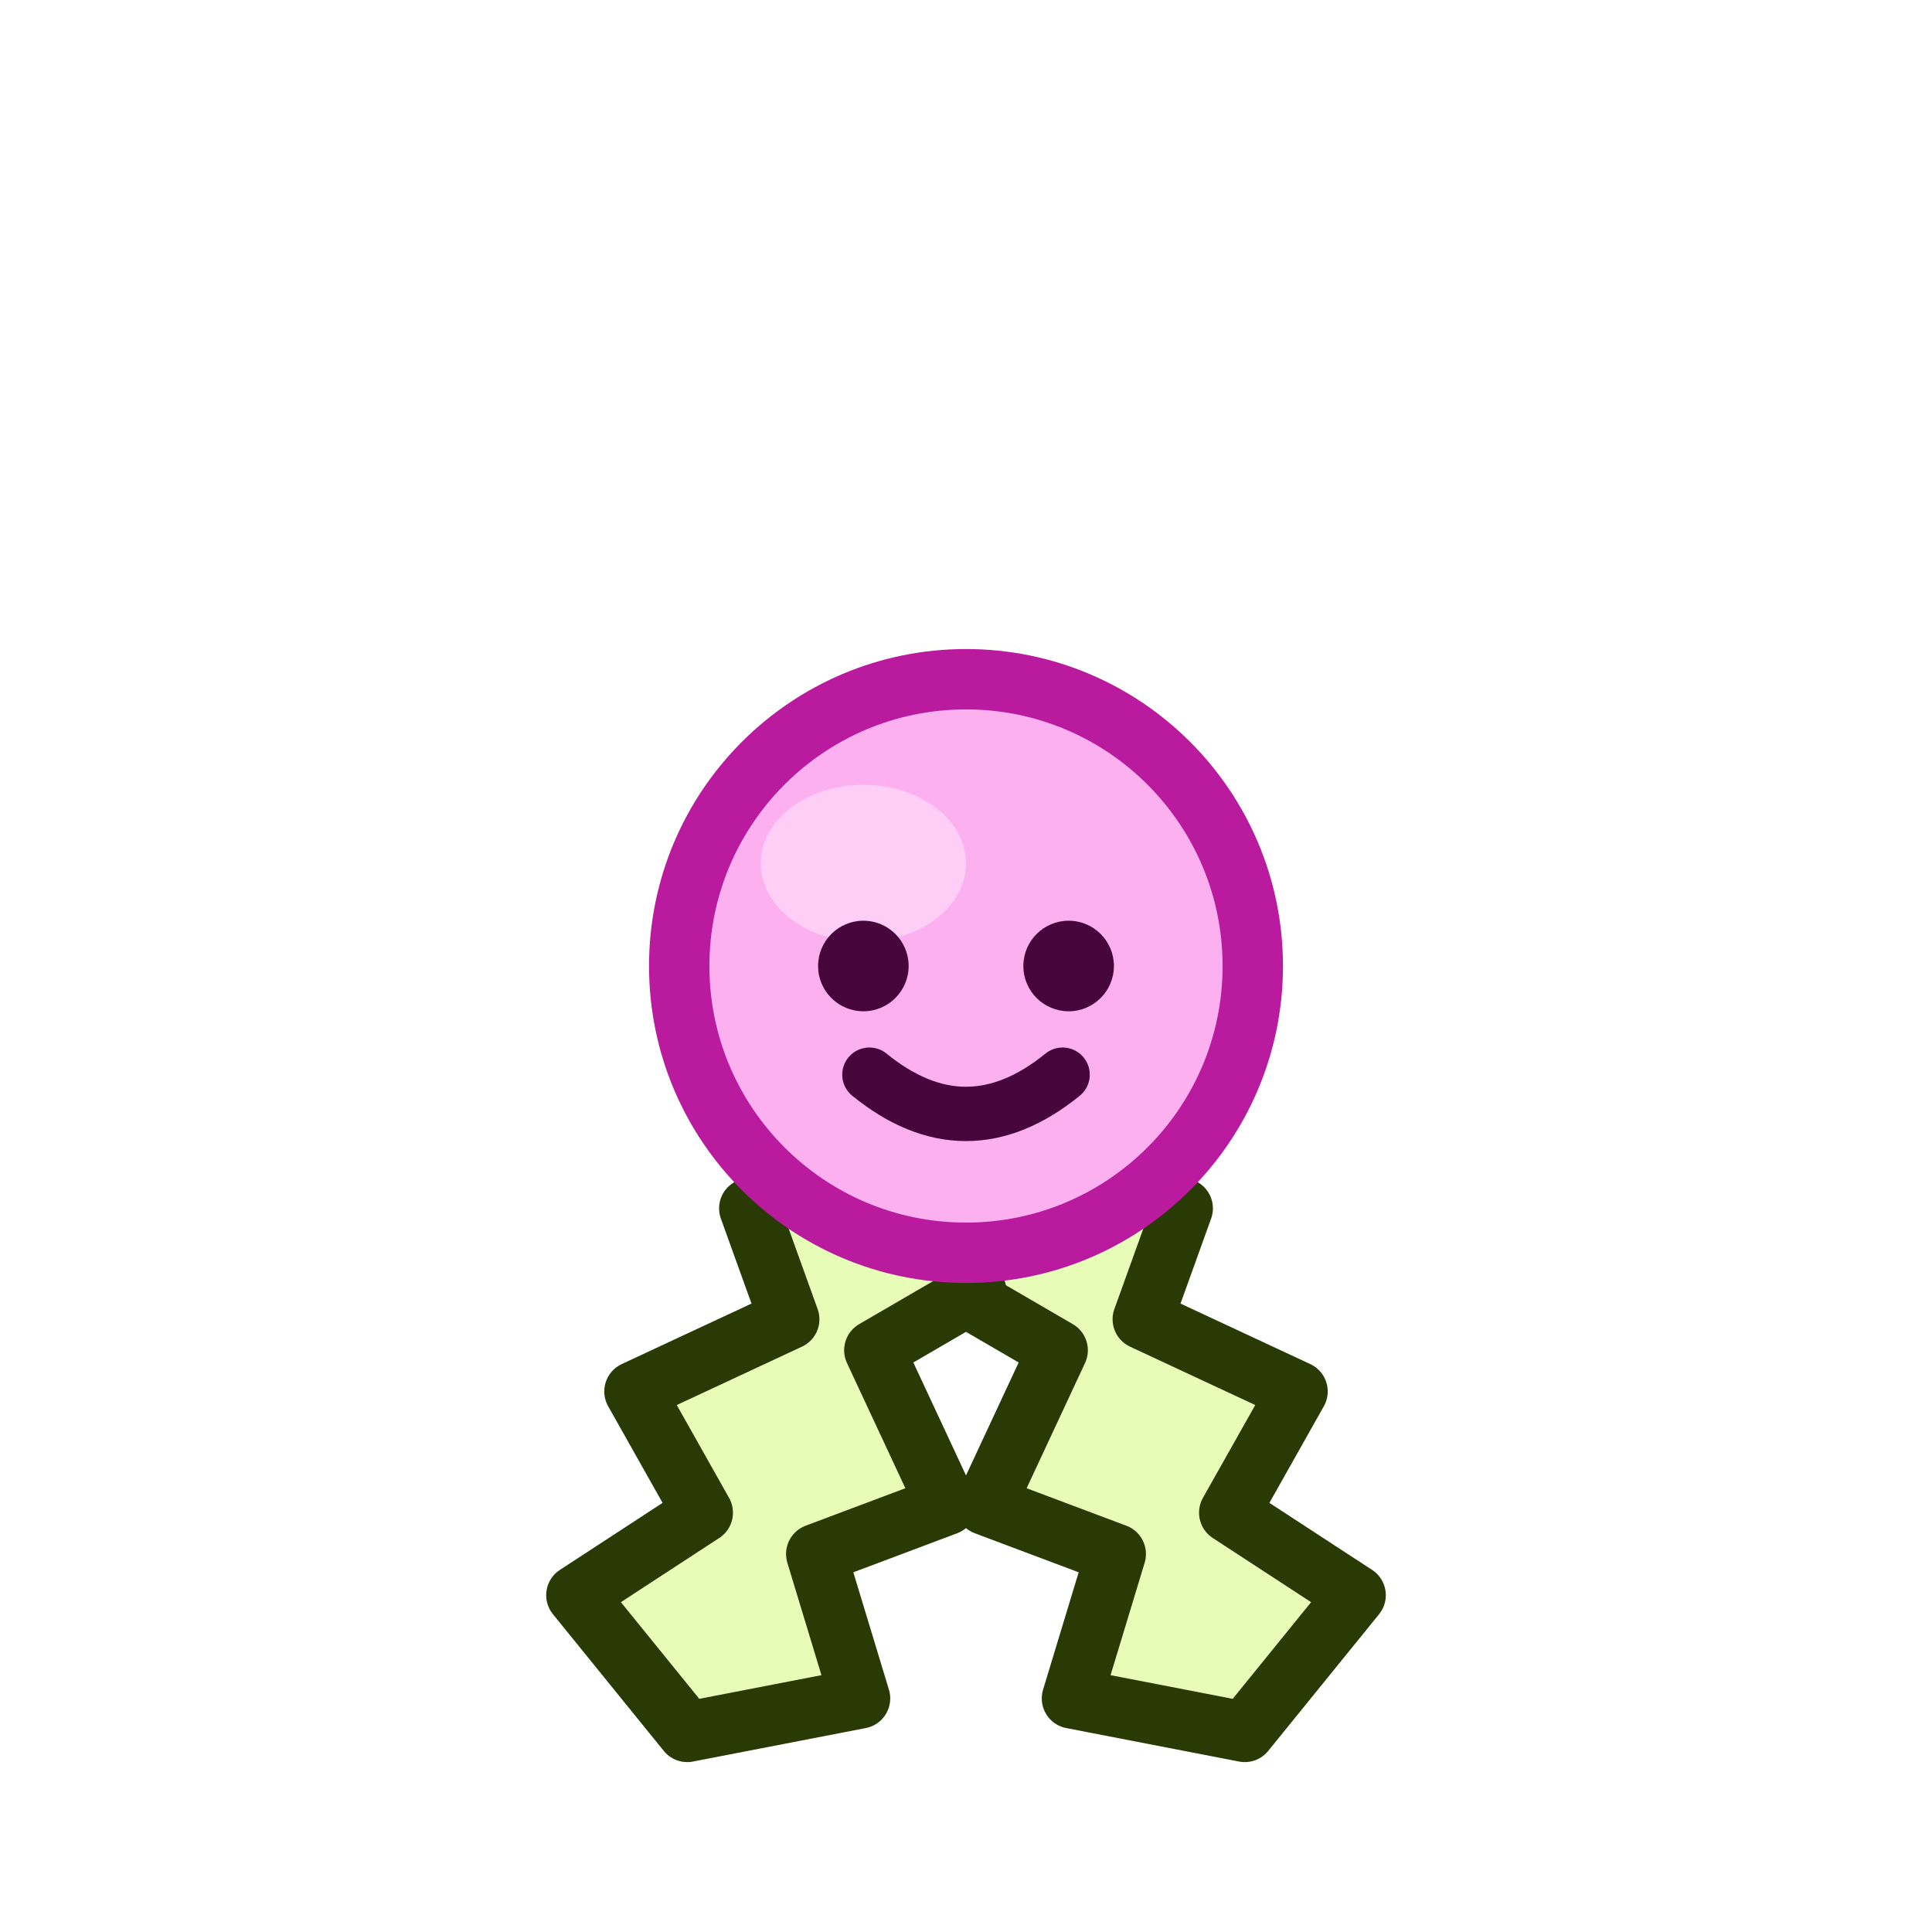
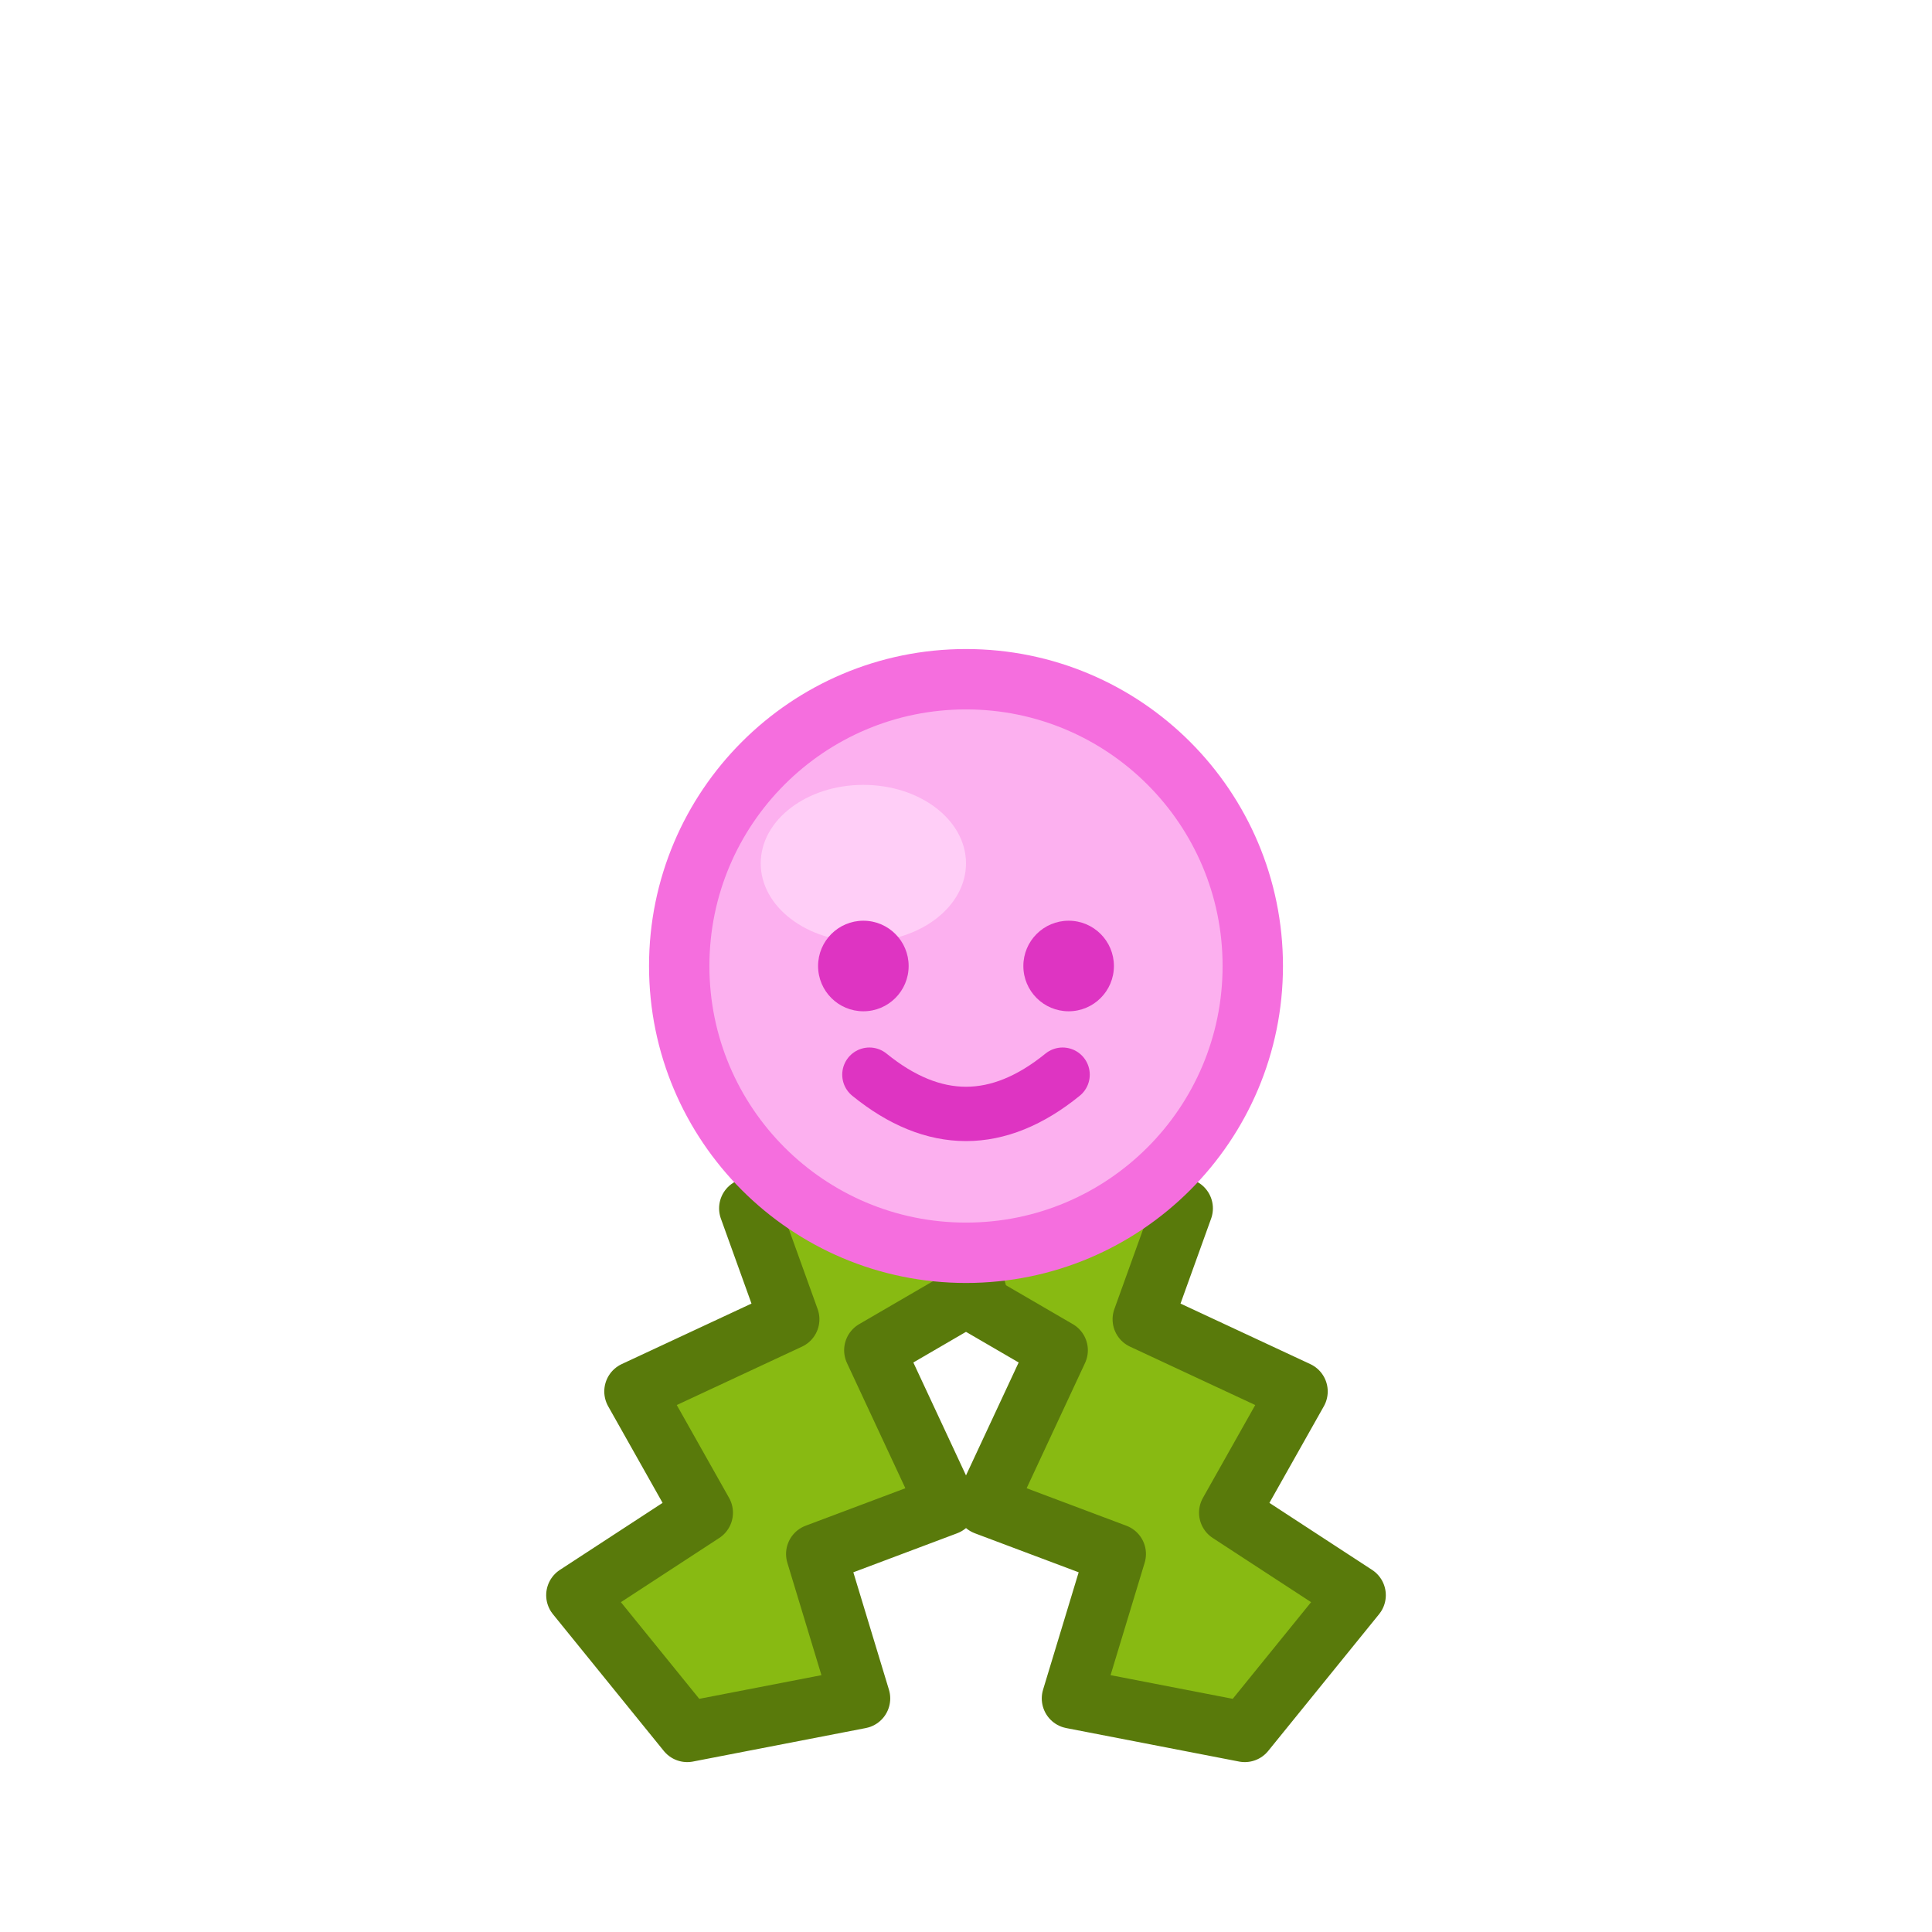
<svg xmlns="http://www.w3.org/2000/svg" width="64" height="64" viewBox="0 0 64 64">
-   <g transform="translate(32,32)" fill="#E7FCB6" stroke="#2A3A05" stroke-width="2" stroke-linejoin="round" stroke-linecap="round">
+   <g transform="translate(32,32)" fill="#88BA12" stroke="#597A0B" stroke-width="2" stroke-linejoin="round" stroke-linecap="round">
    <g transform="rotate(70)">
      <path d="M6 0 L10 -4 L13 -1.5 L17 -5.5 L20 -2 L24 -5 L27 0 L24 5 L20 2 L17 5.5 L13 1.5 L10 4 Z" />
    </g>
    <g transform="rotate(110)">
      <path d="M6 0 L10 -4 L13 -1.5 L17 -5.5 L20 -2 L24 -5 L27 0 L24 5 L20 2 L17 5.5 L13 1.5 L10 4 Z" />
    </g>
  </g>
-   <circle cx="32" cy="32" r="9.5" fill="#FCB0EF" stroke="#B91A9E" stroke-width="2" />
+   <circle cx="32" cy="32" r="9.5" fill="#FCB0EF" stroke="#F56EDE" stroke-width="2" />
  <ellipse cx="28.6" cy="28.6" rx="3.4" ry="2.6" fill="#FFCEF7" />
-   <circle cx="28.6" cy="32" r="1.5" fill="#46063B" />
-   <circle cx="35.4" cy="32" r="1.5" fill="#46063B" />
-   <path d="M28.8 35.6 Q 32 38.2 35.2 35.6" fill="none" stroke="#46063B" stroke-width="1.8" stroke-linecap="round" />
+   <circle cx="28.6" cy="32" r="1.5" fill="#DE34C2" />
+   <circle cx="35.4" cy="32" r="1.5" fill="#DE34C2" />
+   <path d="M28.8 35.6 Q 32 38.2 35.2 35.6" fill="none" stroke="#DE34C2" stroke-width="1.8" stroke-linecap="round" />
</svg>
